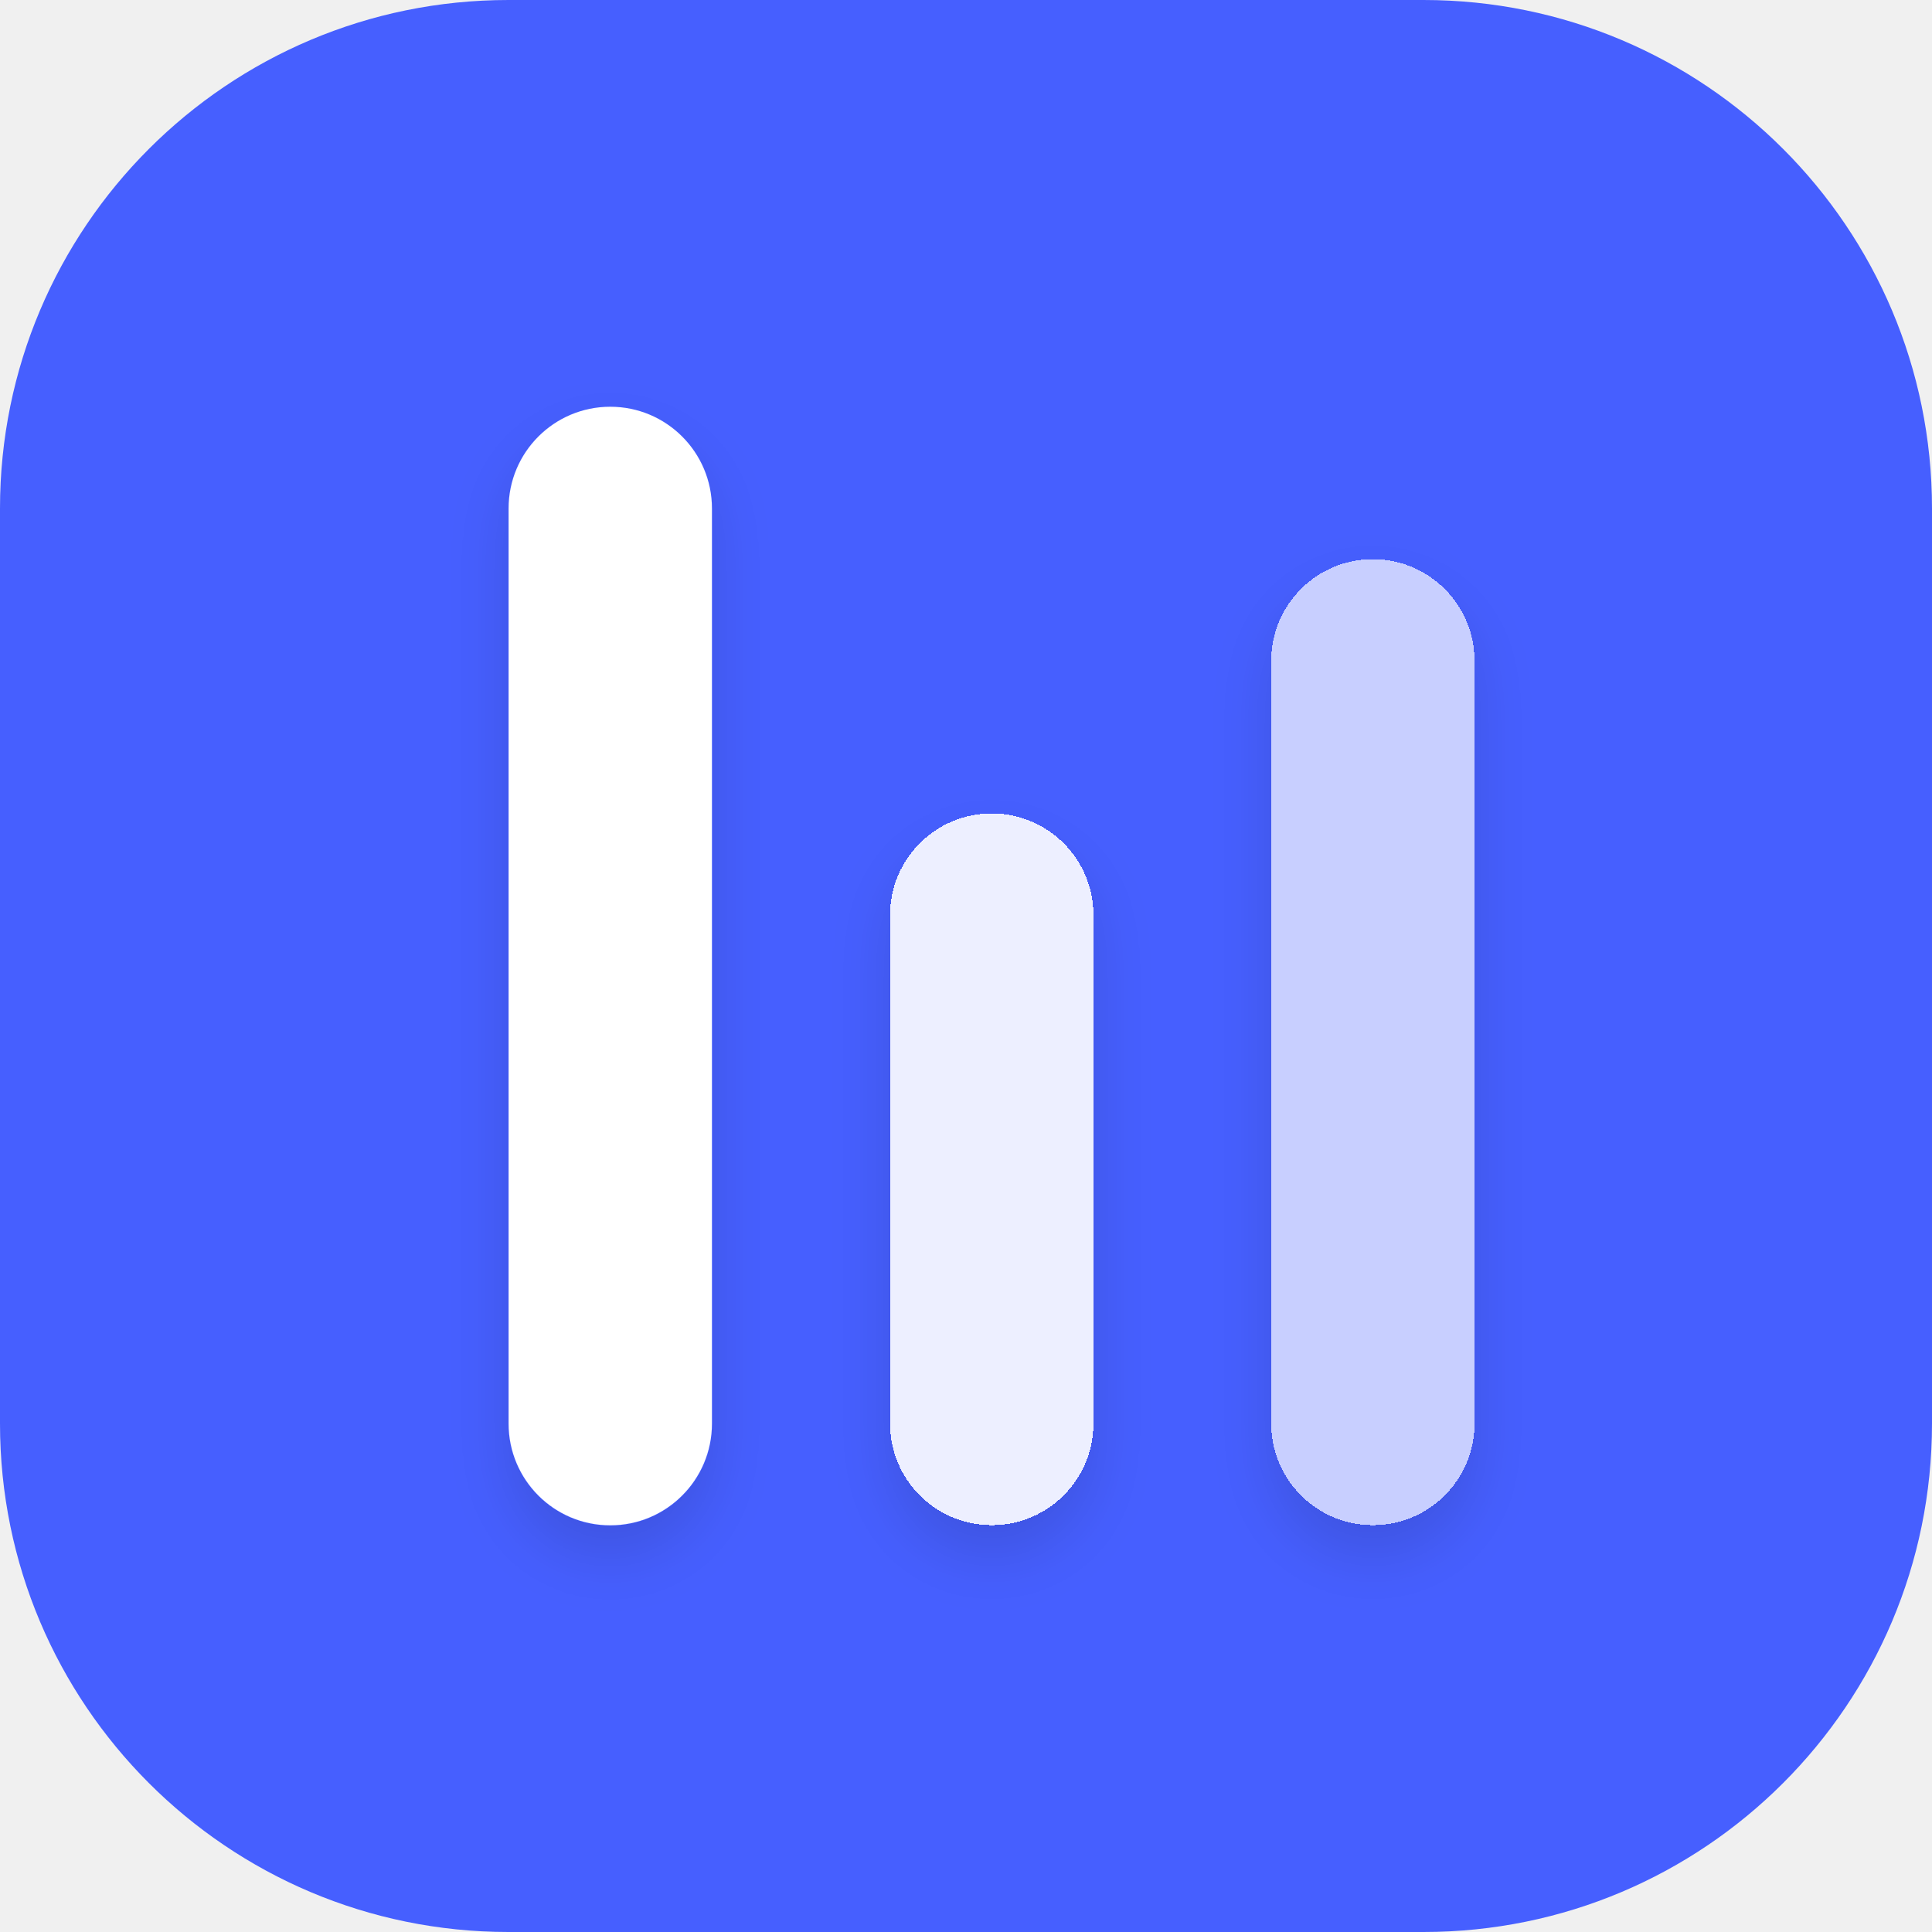
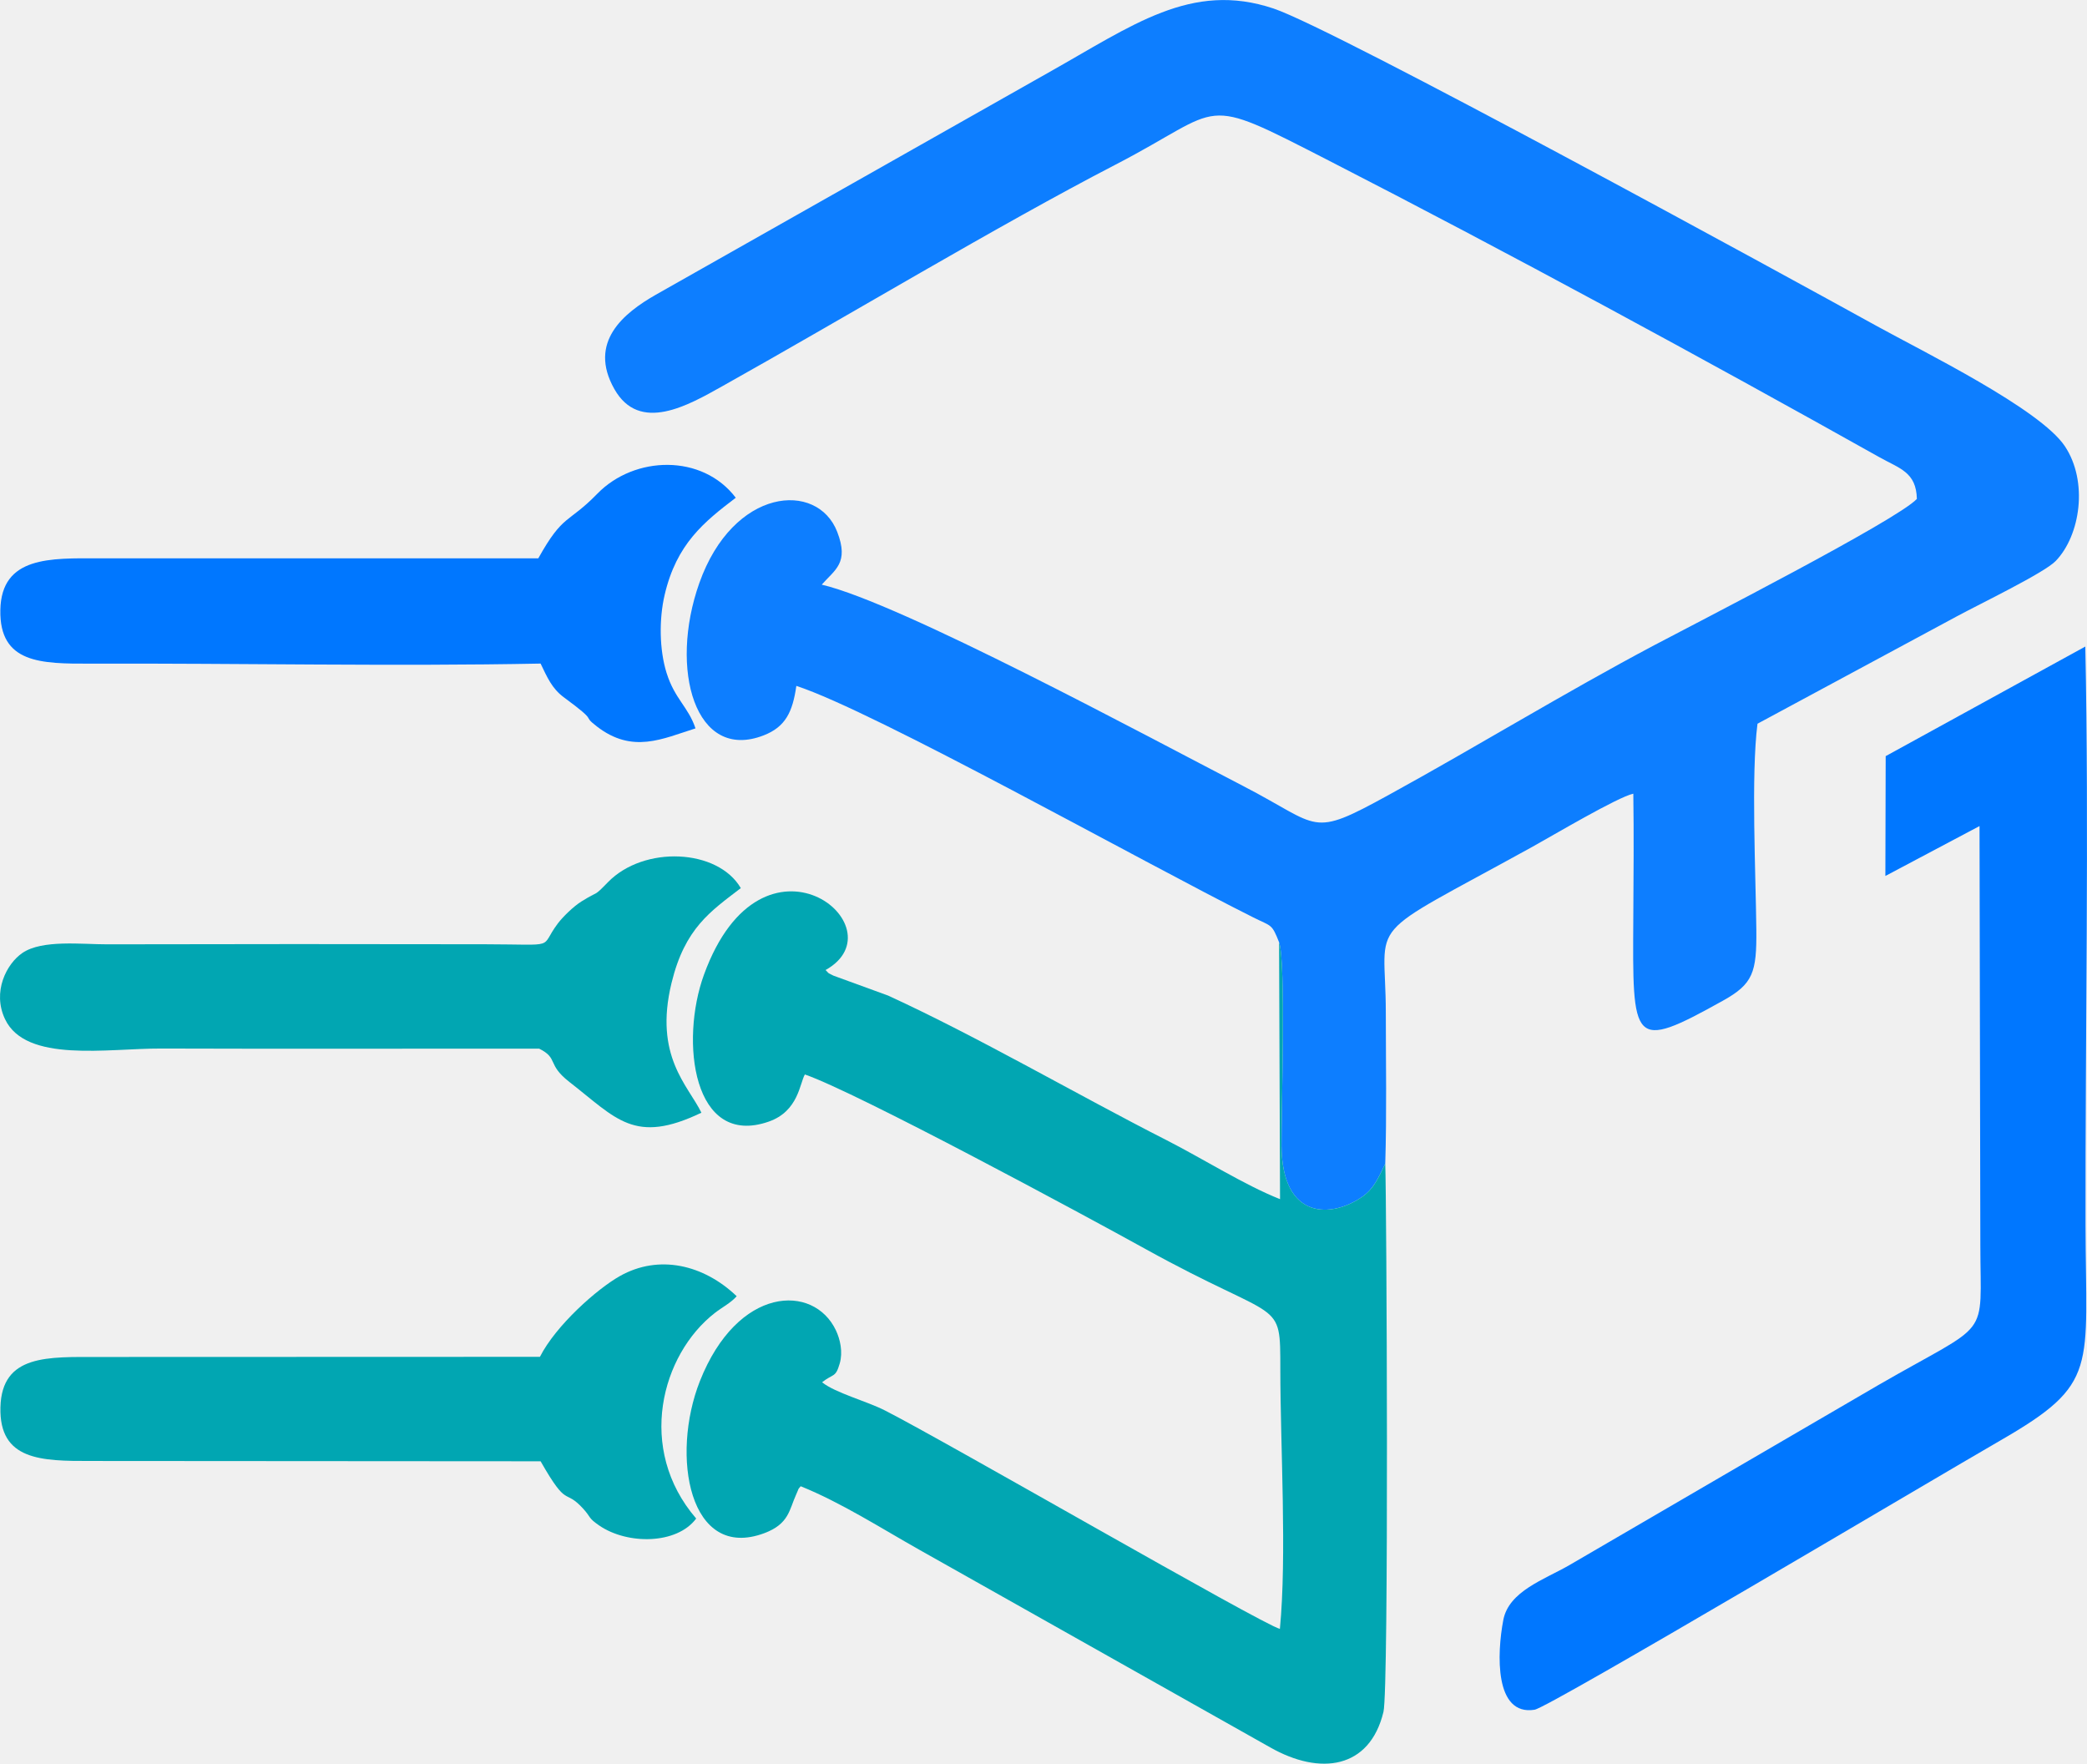
- <svg xmlns="http://www.w3.org/2000/svg" width="32" height="32" viewBox="0 0 32 32" fill="none">
-   <path d="M0 8.421C0 3.77 3.77 0 8.421 0H23.579C28.23 0 32 3.77 32 8.421V23.579C32 28.23 28.23 32 23.579 32H8.421C3.77 32 0 28.23 0 23.579V8.421Z" fill="#465FFF" />
-   <g filter="url(#filter0_d_1884_16361)">
-     <path d="M8.424 8.422C8.424 7.491 9.178 6.737 10.108 6.737C11.038 6.737 11.792 7.491 11.792 8.422V23.579C11.792 24.51 11.038 25.264 10.108 25.264C9.178 25.264 8.424 24.51 8.424 23.579V8.422Z" fill="white" />
+ <svg xmlns="http://www.w3.org/2000/svg" xml:space="preserve" width="30.649mm" height="25.9mm" version="1.1" style="shape-rendering:geometricPrecision; text-rendering:geometricPrecision; image-rendering:optimizeQuality; fill-rule:evenodd; clip-rule:evenodd" viewBox="0 0 1971.47 1665.96">
+   <defs>
+     <style type="text/css">
+    
+     .fil2 {fill:#0077FF}
+     .fil1 {fill:#01A6B2}
+     .fil0 {fill:#0D7EFF}
+    
+   </style>
+   </defs>
+   <g id="Capa_x0020_1">
+     <path class="fil0" d="M1208.26 890.03c6.64,17.64 2.12,159.86 2.31,192.13 0.41,70.84 47.8,68.43 76.54,48.11 10.75,-7.6 14.77,-17.43 21.47,-31.04 1.43,-46.99 0.55,-95.5 0.52,-142.67 -0.05,-91.7 -24.52,-66.75 138.09,-156.47 18.89,-10.42 80.92,-47.26 95.71,-50.38 0.56,38.56 0.23,78.02 -0.01,116.64 -0.72,119.95 -1.83,127.05 84.71,78.86 28.4,-15.82 31.92,-26.51 31.51,-67.05 -0.53,-52.37 -5.07,-146.49 1.09,-194.54l188.58 -101.57c21.92,-11.83 82.26,-40.91 93.11,-52.14 23.35,-24.18 30.89,-75.06 8.68,-108.42 -23.48,-35.27 -134.04,-89.43 -177.25,-113.29 -83.47,-46.07 -511.96,-280.64 -570.24,-300.16 -77.81,-26.06 -133.15,15.93 -212.71,60.53l-370.78 209.77c-30.39,17.36 -64.39,44.72 -39.22,89.18 23.79,42.04 69.88,15.24 102.01,-2.74 114.53,-64.07 261.17,-152.25 371.34,-209.25 105.27,-54.46 77.51,-67.44 201.5,-3.87 166.34,85.27 355.19,187.74 520.19,280.24 19.17,10.75 34.75,14.01 35.35,39.35 -18.37,19.97 -210.1,118.05 -248.24,138.28 -84.72,44.92 -166.58,95.18 -250.78,141.41 -74.92,41.14 -63.14,29.91 -137.22,-8.4 -91.71,-47.43 -323.47,-172.69 -398.27,-190.3 12.41,-14.15 26.05,-20.39 14.61,-49.89 -18.76,-48.36 -98.24,-41.92 -130.27,48.44 -28.84,81.37 -3.9,169.09 60.85,143.81 20.48,-8 27.29,-21.9 30.82,-46.73 74.4,24.36 325.56,165.64 431.56,218.67 17.46,8.74 17.46,5.75 24.45,23.5z" />
+     <path class="fil1" d="M1308.59 1099.23c-6.7,13.62 -10.72,23.44 -21.47,31.04 -28.74,20.31 -76.13,22.73 -76.54,-48.11 -0.19,-32.26 4.34,-174.49 -2.31,-192.13l0.91 242.68c-32.86,-12.94 -73.88,-38.75 -106.78,-55.49 -85.47,-43.49 -178.2,-97.69 -263.5,-136.83l-51.57 -18.8c-6.49,-3.41 -3.1,-0.96 -7.47,-5.31 72.05,-40.2 -59.65,-147.28 -114.86,4.39 -22.91,62.92 -10.41,163.7 61.11,138.82 28.14,-9.78 29.3,-36.13 34.2,-44.56 49.17,17 264.32,133.08 321.9,164.95 128.82,71.29 127.18,44.93 127.24,114.02 0.07,72.82 6.25,175.6 -0.41,244.77 -18.2,-5.01 -315.72,-177.22 -373.28,-206.46 -17.26,-8.77 -46.7,-16.47 -59.19,-26.53 10.77,-8.48 12.71,-4.04 16.68,-17.78 3.13,-10.84 0.4,-22.79 -3.6,-31.25 -21.05,-44.44 -92.93,-42.07 -128.5,47.95 -27.83,70.41 -10.23,170.22 60.9,143.61 23.36,-8.74 23.48,-22.14 30.01,-36.46 3.21,-7.04 1.12,-4.04 4.32,-7.85 38.38,15.51 76.56,40.02 112.44,60.22l331.03 186.44c47.29,26.89 94.06,20.33 107.03,-33.54 5.23,-21.71 2.97,-485.03 1.7,-517.77z" />
+     <path class="fil2" d="M1781.3 714.25l-0.3 113.18 88.95 -47.15 0.77 395.95c0.05,91.06 11.48,69.87 -95.94,131.87l-292.5 170.44c-23.5,13.54 -56.98,24.46 -62.19,51.69 -6.07,31.7 -8.44,90.87 29.56,84.77 13.8,-2.21 376.44,-217.69 440.16,-254.44 93.4,-53.87 80.52,-66.97 80.26,-203.94 -0.32,-175.16 3.41,-375.52 -0.21,-545.9l-188.58 103.53z" />
+     <path class="fil2" d="M508.51 527.38l-415.04 0c-45.32,-0.03 -92.18,-2.32 -93.14,48.83 -0.95,50.53 38.52,50.79 85.29,50.65 140.19,-0.43 286.6,2.66 425.05,-0.06 6.23,12.88 10.68,23.56 21.94,31.85 34.75,25.58 15.46,15.4 31.28,27.59 33.63,25.94 61.85,11.63 93.1,1.77 -6.65,-20.09 -19.53,-27.65 -27.27,-52.23 -6.88,-21.87 -7.26,-50.86 -1.86,-73.93 11.24,-48.09 37.11,-68.77 67.17,-91.69 -31.56,-41.67 -95.67,-39.84 -130.75,-3.83 -28.08,28.82 -32.05,18.5 -55.78,61.06z" />
+     <path class="fil1" d="M509.27 990.52c18.63,9.27 6.97,14.67 28.63,31.51 44.49,34.59 61.21,59.47 124.67,29.02 -12.43,-25.7 -45.06,-53.23 -28.21,-122.55 12.59,-51.79 36.76,-67.59 65.44,-89.6 -21.76,-37.28 -91.57,-40.47 -125.5,-5.6 -14.07,14.45 -7.75,7.4 -24.99,18.16 -7.6,4.75 -17.62,14.56 -22.37,20.85 -18.16,24.1 1.72,19.78 -68.66,19.63 -118.95,-0.24 -238.01,-0.21 -356.96,0.06 -24.01,0.05 -61.42,-4.61 -80.11,8.12 -15.08,10.26 -28.69,36.72 -16.48,62.52 19.72,41.65 96.83,27.61 147.58,27.79 118.95,0.42 237.99,0.01 356.96,0.1z" />
+     <path class="fil1" d="M510.04 1281.65l-416.57 0.14c-47.59,0.1 -91.82,-2.93 -93.06,47.57 -1.24,50.19 38.63,50.77 85.22,50.67l425.05 0.29c26.04,45.71 21.9,24.8 40.16,44.72 7.77,8.47 4.36,8.51 15.27,15.99 26.62,18.24 73.29,17.94 91.53,-6.63 -56.73,-65.85 -32.91,-154.95 17.66,-194.21 7.22,-5.61 15.08,-9.46 20.6,-15.8 -31.18,-29.82 -73.43,-39.81 -110.31,-19.04 -21.58,12.15 -60.44,46.53 -75.55,76.29z" />
  </g>
-   <g filter="url(#filter1_d_1884_16361)">
-     <path d="M14.742 15.157C14.742 14.227 15.496 13.473 16.426 13.473C17.357 13.473 18.111 14.227 18.111 15.157V23.578C18.111 24.508 17.357 25.262 16.426 25.262C15.496 25.262 14.742 24.508 14.742 23.578V15.157Z" fill="white" fill-opacity="0.9" shape-rendering="crispEdges" />
-   </g>
-   <g filter="url(#filter2_d_1884_16361)">
-     <path d="M21.055 10.946C21.055 10.016 21.809 9.262 22.739 9.262C23.669 9.262 24.423 10.016 24.423 10.946V23.578C24.423 24.508 23.669 25.262 22.739 25.262C21.809 25.262 21.055 24.508 21.055 23.578V10.946Z" fill="white" fill-opacity="0.7" shape-rendering="crispEdges" />
-   </g>
-   <defs>
-     <filter id="filter0_d_1884_16361" x="7.424" y="6.237" width="5.368" height="20.526" filterUnits="userSpaceOnUse" color-interpolation-filters="sRGB">
-       <feFlood flood-opacity="0" result="BackgroundImageFix" />
-       <feColorMatrix in="SourceAlpha" type="matrix" values="0 0 0 0 0 0 0 0 0 0 0 0 0 0 0 0 0 0 127 0" result="hardAlpha" />
-       <feOffset dy="0.5" />
-       <feGaussianBlur stdDeviation="0.5" />
-       <feComposite in2="hardAlpha" operator="out" />
-       <feColorMatrix type="matrix" values="0 0 0 0 0 0 0 0 0 0 0 0 0 0 0 0 0 0 0.12 0" />
-       <feBlend mode="normal" in2="BackgroundImageFix" result="effect1_dropShadow_1884_16361" />
-       <feBlend mode="normal" in="SourceGraphic" in2="effect1_dropShadow_1884_16361" result="shape" />
-     </filter>
-     <filter id="filter1_d_1884_16361" x="13.742" y="12.973" width="5.368" height="13.789" filterUnits="userSpaceOnUse" color-interpolation-filters="sRGB">
-       <feFlood flood-opacity="0" result="BackgroundImageFix" />
-       <feColorMatrix in="SourceAlpha" type="matrix" values="0 0 0 0 0 0 0 0 0 0 0 0 0 0 0 0 0 0 127 0" result="hardAlpha" />
-       <feOffset dy="0.5" />
-       <feGaussianBlur stdDeviation="0.5" />
-       <feComposite in2="hardAlpha" operator="out" />
-       <feColorMatrix type="matrix" values="0 0 0 0 0 0 0 0 0 0 0 0 0 0 0 0 0 0 0.12 0" />
-       <feBlend mode="normal" in2="BackgroundImageFix" result="effect1_dropShadow_1884_16361" />
-       <feBlend mode="normal" in="SourceGraphic" in2="effect1_dropShadow_1884_16361" result="shape" />
-     </filter>
-     <filter id="filter2_d_1884_16361" x="20.055" y="8.762" width="5.368" height="18" filterUnits="userSpaceOnUse" color-interpolation-filters="sRGB">
-       <feFlood flood-opacity="0" result="BackgroundImageFix" />
-       <feColorMatrix in="SourceAlpha" type="matrix" values="0 0 0 0 0 0 0 0 0 0 0 0 0 0 0 0 0 0 127 0" result="hardAlpha" />
-       <feOffset dy="0.5" />
-       <feGaussianBlur stdDeviation="0.5" />
-       <feComposite in2="hardAlpha" operator="out" />
-       <feColorMatrix type="matrix" values="0 0 0 0 0 0 0 0 0 0 0 0 0 0 0 0 0 0 0.12 0" />
-       <feBlend mode="normal" in2="BackgroundImageFix" result="effect1_dropShadow_1884_16361" />
-       <feBlend mode="normal" in="SourceGraphic" in2="effect1_dropShadow_1884_16361" result="shape" />
-     </filter>
-   </defs>
</svg>
